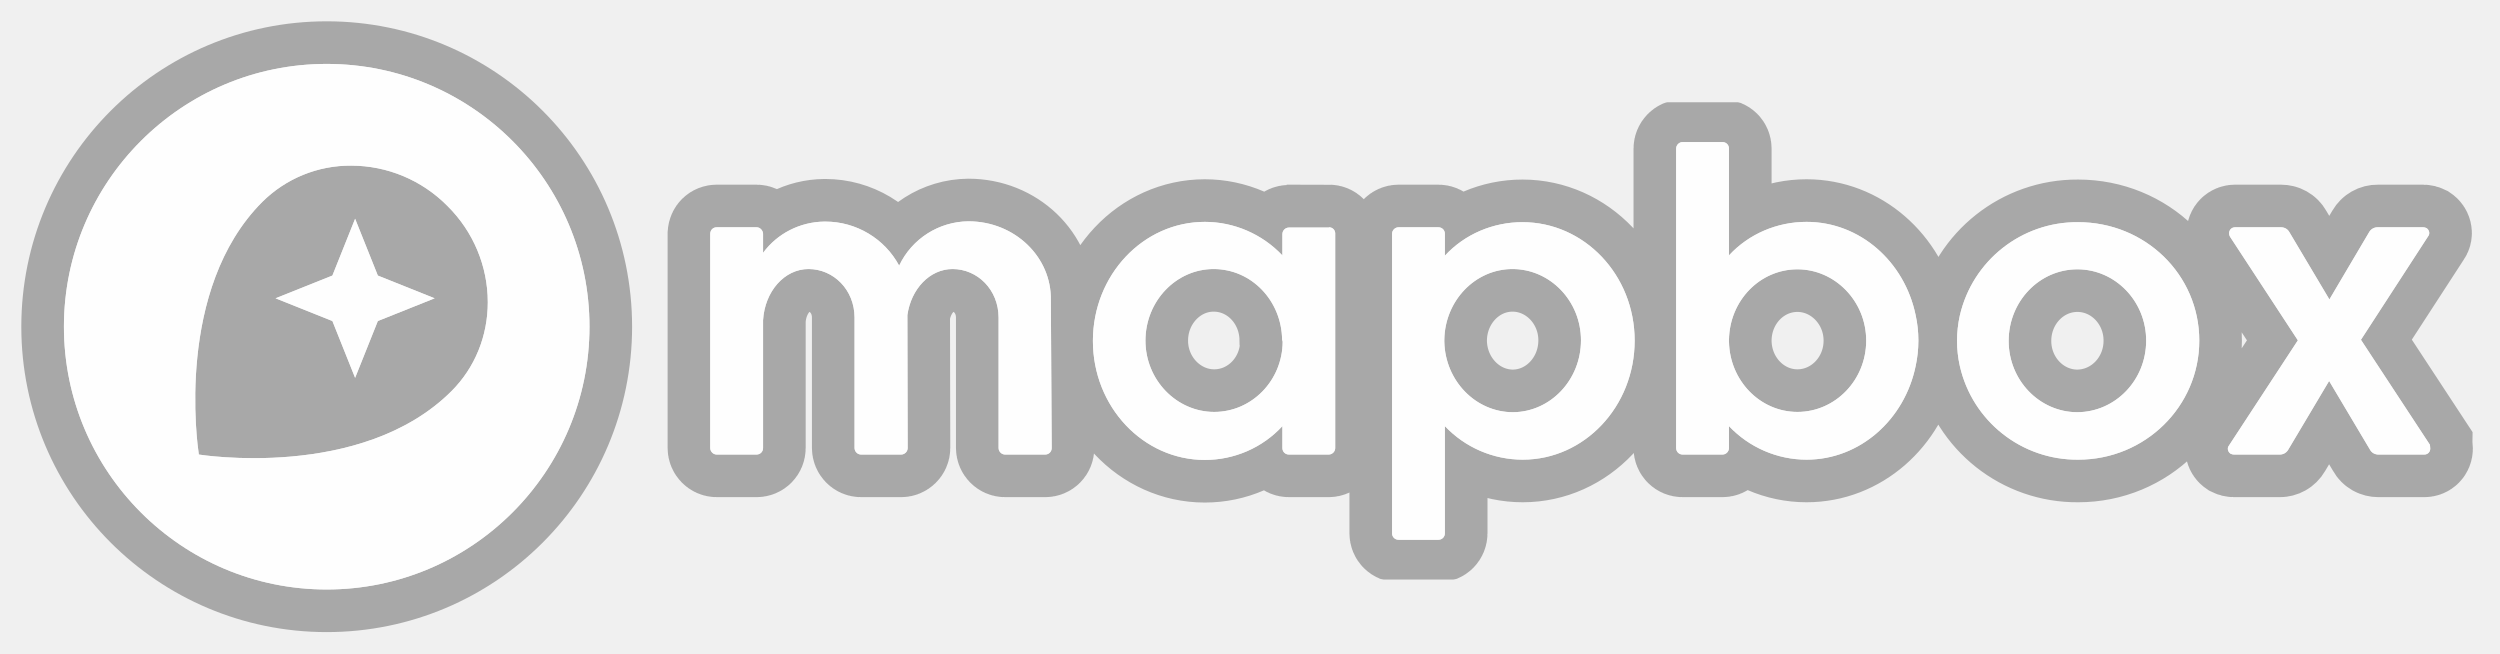
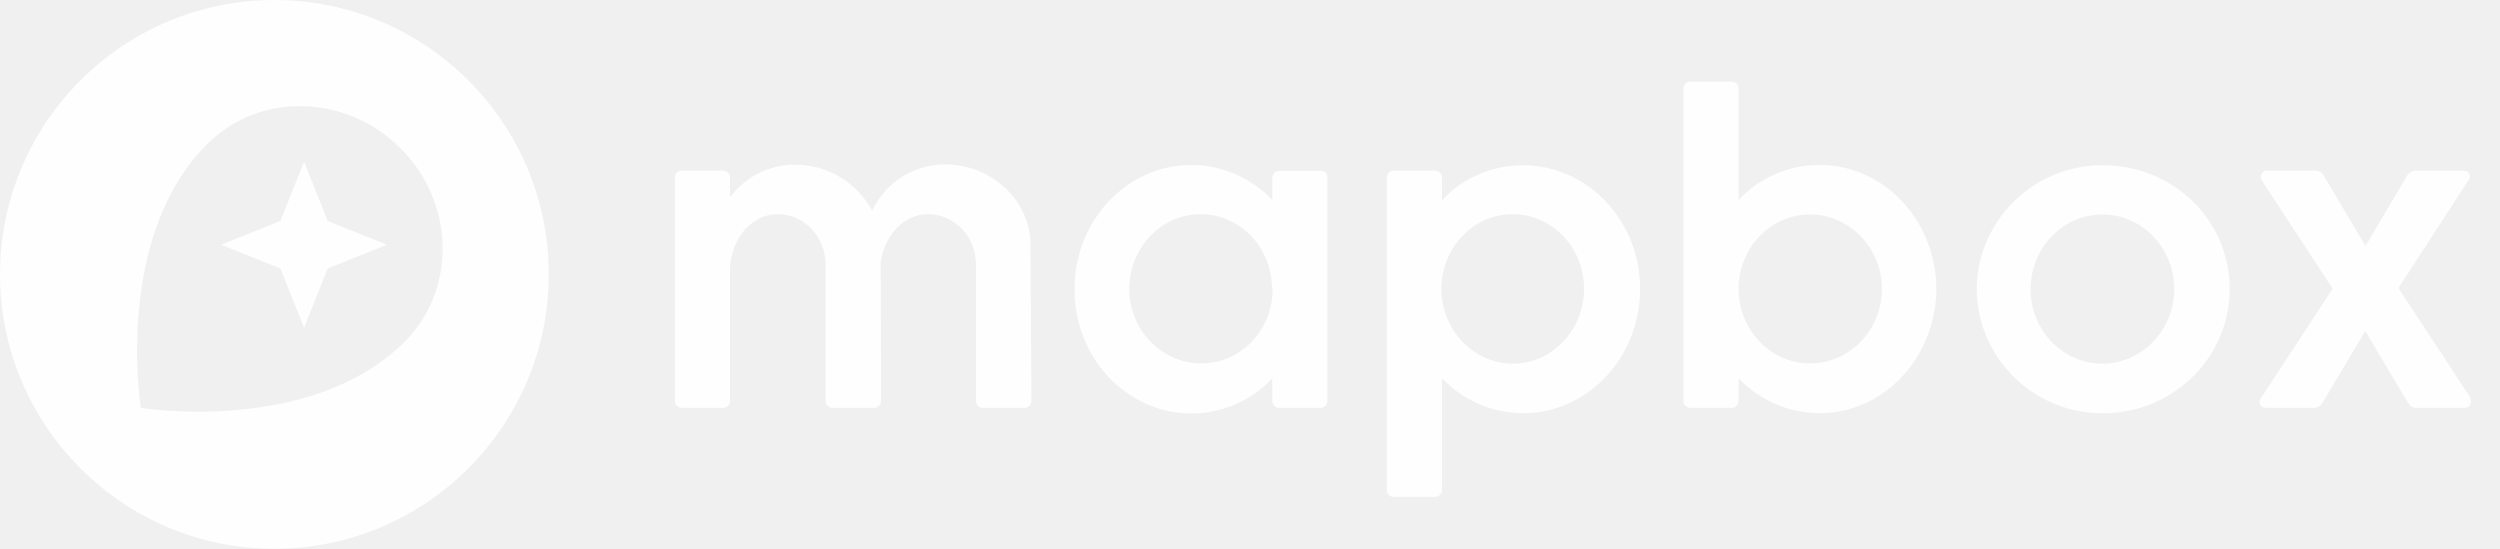
- <svg xmlns="http://www.w3.org/2000/svg" xmlns:xlink="http://www.w3.org/1999/xlink" width="88" height="23" viewBox="0 0 88 23" fill-rule="evenodd">
-   <defs>
-     <path id="a" d="M11.5 2.25c5.105 0 9.25 4.145 9.25 9.25s-4.145 9.25-9.25 9.25-9.25-4.145-9.25-9.25 4.145-9.25 9.25-9.25zM6.997 15.983c-.051-.338-.828-5.802 2.233-8.873a4.395 4.395 0 013.13-1.28c1.27 0 2.49.51 3.39 1.42.91.9 1.42 2.12 1.42 3.39 0 1.18-.449 2.301-1.28 3.13C12.72 16.93 7 16 7 16l-.003-.017zM15.3 10.5l-2 .8-.8 2-.8-2-2-.8 2-.8.8-2 .8 2 2 .8z" />
-     <path id="b" d="M50.63 8c.13 0 .23.1.23.23V9c.7-.76 1.7-1.18 2.73-1.18 2.17 0 3.95 1.85 3.95 4.17s-1.77 4.19-3.94 4.19c-1.04 0-2.03-.43-2.74-1.18v3.77c0 .13-.1.23-.23.23h-1.4c-.13 0-.23-.1-.23-.23V8.23c0-.12.1-.23.23-.23h1.4zm-3.86.01c.01 0 .01 0 .01-.01.13 0 .22.1.22.22v7.55c0 .12-.1.23-.23.23h-1.4c-.13 0-.23-.1-.23-.23V15c-.7.76-1.69 1.19-2.73 1.19-2.17 0-3.94-1.87-3.94-4.19 0-2.32 1.77-4.19 3.94-4.19 1.03 0 2.02.43 2.73 1.18v-.75c0-.12.1-.23.23-.23h1.4zm26.375-.19a4.24 4.24 0 00-4.16 3.29c-.13.59-.13 1.19 0 1.77a4.233 4.233 0 004.17 3.3c2.35 0 4.26-1.87 4.26-4.19 0-2.32-1.9-4.17-4.27-4.17zM60.63 5c.13 0 .23.1.23.23v3.76c.7-.76 1.7-1.18 2.73-1.18 1.88 0 3.45 1.4 3.84 3.28.13.59.13 1.2 0 1.8-.39 1.88-1.96 3.29-3.84 3.29-1.03 0-2.02-.43-2.73-1.18v.77c0 .12-.1.23-.23.23h-1.4c-.13 0-.23-.1-.23-.23V5.23c0-.12.1-.23.23-.23h1.4zm-34 11h-1.4c-.13 0-.23-.11-.23-.23V8.22c.01-.13.1-.22.23-.22h1.4c.13 0 .22.11.23.22v.68c.5-.68 1.3-1.09 2.16-1.1h.03c1.09 0 2.09.6 2.6 1.55.45-.95 1.4-1.55 2.44-1.56 1.62 0 2.93 1.25 2.9 2.78l.03 5.2c0 .13-.1.23-.23.23h-1.41c-.13 0-.23-.11-.23-.23v-4.59c0-.98-.74-1.71-1.62-1.71-.8 0-1.46.7-1.59 1.62l.01 4.68c0 .13-.11.23-.23.23h-1.41c-.13 0-.23-.11-.23-.23v-4.59c0-.98-.74-1.71-1.62-1.71-.85 0-1.54.79-1.6 1.8v4.5c0 .13-.1.23-.23.23zm53.615 0h-1.61c-.04 0-.08-.01-.12-.03-.09-.06-.13-.19-.06-.28l2.43-3.71-2.39-3.65a.213.213 0 01-.03-.12c0-.12.09-.21.21-.21h1.61c.13 0 .24.06.3.17l1.41 2.37 1.4-2.37a.34.34 0 01.3-.17h1.6c.04 0 .08.01.12.03.09.06.13.19.06.28l-2.37 3.65 2.43 3.7c0 .05.01.09.01.13 0 .12-.09.21-.21.21h-1.61c-.13 0-.24-.06-.3-.17l-1.44-2.42-1.44 2.42a.34.34 0 01-.3.17zm-7.12-1.49c-1.33 0-2.42-1.12-2.42-2.51 0-1.39 1.08-2.52 2.42-2.52 1.33 0 2.42 1.12 2.42 2.51 0 1.39-1.08 2.51-2.42 2.52zm-19.865 0c-1.32 0-2.39-1.11-2.42-2.48v-.07c.02-1.38 1.09-2.49 2.4-2.49 1.32 0 2.41 1.12 2.41 2.51 0 1.39-1.07 2.52-2.39 2.53zm-8.11-2.48c-.01 1.37-1.09 2.47-2.41 2.47s-2.42-1.12-2.42-2.51c0-1.39 1.08-2.52 2.4-2.52 1.33 0 2.39 1.11 2.41 2.48l.02.08zm18.12 2.47c-1.32 0-2.39-1.11-2.41-2.48v-.06c.02-1.38 1.09-2.48 2.41-2.48s2.42 1.12 2.42 2.51c0 1.39-1.09 2.51-2.42 2.51z" />
-   </defs>
-   <mask id="c">
-     <rect width="100%" height="100%" fill="#fff" />
-     <use xlink:href="#a" />
-     <use xlink:href="#b" />
-   </mask>
-   <g opacity=".3" stroke="#000" stroke-width="3">
-     <circle mask="url(#c)" cx="11.5" cy="11.5" r="9.25" />
-     <use xlink:href="#b" mask="url(#c)" />
-   </g>
-   <g opacity=".9" fill="#fff">
-     <use xlink:href="#a" />
-     <use xlink:href="#b" />
-   </g>
+ <svg xmlns="http://www.w3.org/2000/svg" width="82" height="18" viewBox="0 0 82 18" fill="none">
+   <path opacity="0.9" fill-rule="evenodd" clip-rule="evenodd" d="M18 9C18 4.033 13.967 0 9 0C4.033 0 0 4.033 0 9C0 13.967 4.033 18 9 18C13.967 18 18 13.967 18 9ZM6.791 4.729C3.813 7.717 4.569 13.033 4.619 13.362L4.622 13.378C4.622 13.378 10.187 14.283 13.271 11.209C14.08 10.402 14.517 9.311 14.517 8.163C14.517 6.928 14.021 5.741 13.135 4.865C12.259 3.979 11.072 3.483 9.837 3.483C9.272 3.479 8.712 3.588 8.189 3.801C7.667 4.015 7.192 4.33 6.791 4.729ZM10.751 8.805L12.697 8.027L10.751 7.249L9.973 5.303L9.195 7.249L7.249 8.027L9.195 8.805L9.973 10.751L10.751 8.805ZM47.297 5.819C47.297 5.692 47.199 5.595 47.073 5.595H45.711C45.584 5.595 45.487 5.702 45.487 5.819V16.074C45.487 16.2 45.584 16.297 45.711 16.297H47.073C47.199 16.297 47.297 16.2 47.297 16.074V12.406C47.987 13.135 48.951 13.554 49.963 13.554C52.074 13.554 53.796 11.734 53.796 9.477C53.796 7.22 52.064 5.42 49.953 5.42C48.951 5.42 47.978 5.828 47.297 6.568V5.819ZM43.327 5.595C43.327 5.605 43.327 5.605 43.317 5.605H41.955C41.828 5.605 41.731 5.712 41.731 5.828V6.558C41.04 5.828 40.077 5.41 39.075 5.41C36.964 5.41 35.242 7.229 35.242 9.487C35.242 11.744 36.964 13.563 39.075 13.563C40.087 13.563 41.05 13.145 41.731 12.406V13.155C41.731 13.281 41.828 13.379 41.955 13.379H43.317C43.444 13.379 43.541 13.272 43.541 13.155V5.809C43.541 5.692 43.453 5.595 43.327 5.595ZM66.393 6.309C67.129 5.727 68.041 5.414 68.979 5.42C71.285 5.42 73.134 7.22 73.134 9.477C73.134 11.734 71.276 13.554 68.989 13.554C68.048 13.563 67.132 13.249 66.393 12.665C65.655 12.081 65.139 11.261 64.932 10.343C64.805 9.779 64.805 9.195 64.932 8.621C65.142 7.706 65.657 6.891 66.393 6.309ZM57.026 2.9C57.026 2.773 56.929 2.676 56.803 2.676H55.44C55.314 2.676 55.217 2.783 55.217 2.9V13.155C55.217 13.281 55.314 13.379 55.44 13.379H56.803C56.929 13.379 57.026 13.272 57.026 13.155V12.406C57.717 13.135 58.68 13.554 59.683 13.554C61.512 13.554 63.039 12.182 63.419 10.353C63.545 9.769 63.545 9.175 63.419 8.601C63.039 6.772 61.512 5.41 59.683 5.41C58.68 5.41 57.708 5.819 57.026 6.558V2.9ZM22.359 13.379H23.721C23.848 13.379 23.945 13.281 23.945 13.155V8.776C24.004 7.794 24.675 7.025 25.502 7.025C26.358 7.025 27.078 7.735 27.078 8.689V13.155C27.078 13.272 27.176 13.379 27.302 13.379H28.674C28.791 13.379 28.898 13.281 28.898 13.155L28.888 8.601C29.015 7.706 29.657 7.025 30.435 7.025C31.291 7.025 32.011 7.735 32.011 8.689V13.155C32.011 13.272 32.108 13.379 32.235 13.379H33.607C33.733 13.379 33.831 13.281 33.831 13.155L33.801 8.095C33.831 6.607 32.556 5.39 30.98 5.39C29.968 5.4 29.044 5.984 28.606 6.908C28.11 5.984 27.137 5.4 26.076 5.4H26.047C25.21 5.41 24.432 5.809 23.945 6.47V5.809C23.936 5.702 23.848 5.595 23.721 5.595H22.359C22.233 5.595 22.145 5.682 22.136 5.809V13.155C22.136 13.272 22.233 13.379 22.359 13.379ZM74.321 13.379H75.888C75.946 13.38 76.005 13.365 76.056 13.336C76.107 13.307 76.15 13.264 76.179 13.213L77.58 10.859L78.981 13.213C79.04 13.32 79.147 13.379 79.273 13.379H80.84C80.957 13.379 81.044 13.291 81.044 13.174C81.044 13.156 81.042 13.137 81.04 13.118C81.037 13.096 81.034 13.073 81.034 13.048L78.67 9.448L80.976 5.896C81.044 5.809 81.005 5.682 80.918 5.624C80.879 5.605 80.84 5.595 80.801 5.595H79.244C79.185 5.594 79.127 5.609 79.076 5.638C79.024 5.667 78.982 5.709 78.952 5.76L77.59 8.066L76.218 5.76C76.16 5.653 76.053 5.595 75.926 5.595H74.36C74.243 5.595 74.156 5.682 74.156 5.799C74.153 5.84 74.164 5.881 74.185 5.916L76.51 9.467L74.146 13.077C74.078 13.165 74.117 13.291 74.204 13.349C74.243 13.369 74.282 13.379 74.321 13.379ZM66.605 9.487C66.605 10.839 67.666 11.929 68.96 11.929C70.264 11.919 71.314 10.829 71.314 9.477C71.314 8.125 70.254 7.035 68.96 7.035C67.656 7.035 66.605 8.134 66.605 9.487ZM47.277 9.516C47.306 10.849 48.347 11.929 49.632 11.929C50.916 11.919 51.957 10.82 51.957 9.467C51.957 8.115 50.897 7.025 49.612 7.025C48.338 7.025 47.297 8.105 47.277 9.448V9.516ZM39.396 11.919C40.68 11.919 41.731 10.849 41.741 9.516L41.721 9.438C41.702 8.105 40.671 7.025 39.377 7.025C38.092 7.025 37.041 8.125 37.041 9.477C37.041 10.829 38.112 11.919 39.396 11.919ZM57.026 9.506C57.046 10.839 58.087 11.919 59.371 11.919C60.665 11.919 61.726 10.829 61.726 9.477C61.726 8.125 60.656 7.035 59.371 7.035C58.087 7.035 57.046 8.105 57.026 9.448V9.506Z" fill="white" />
</svg>
